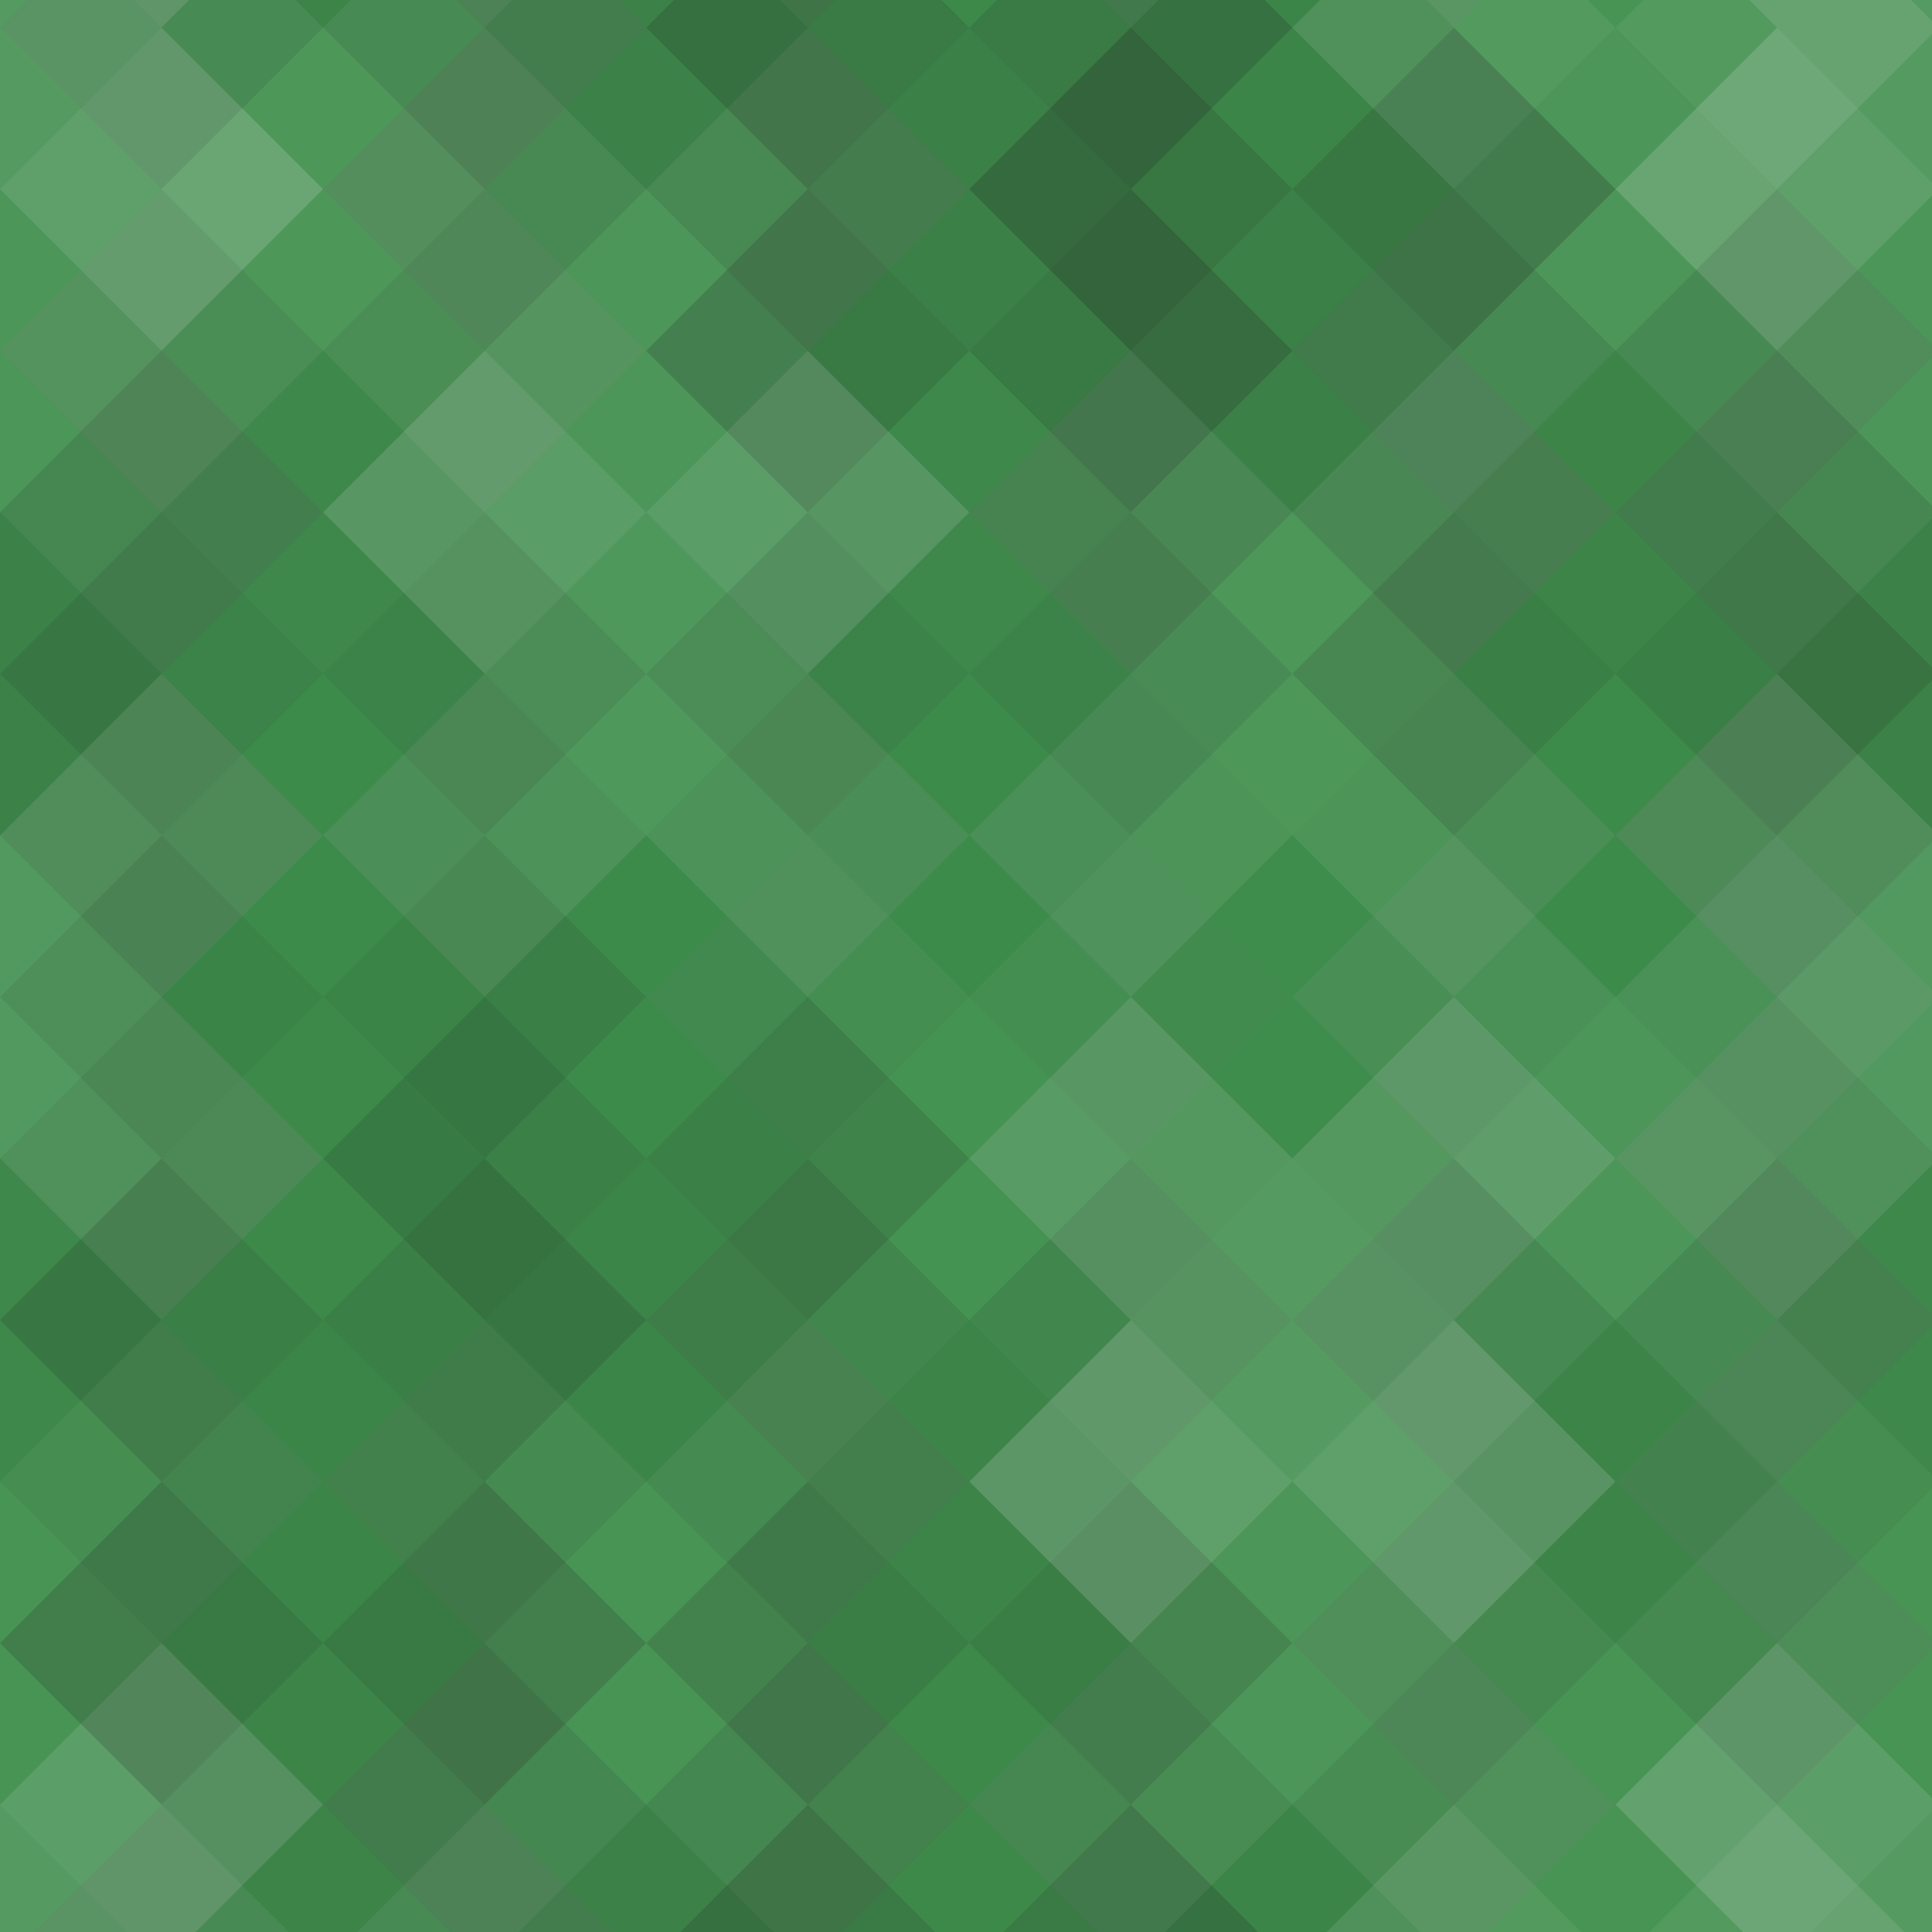
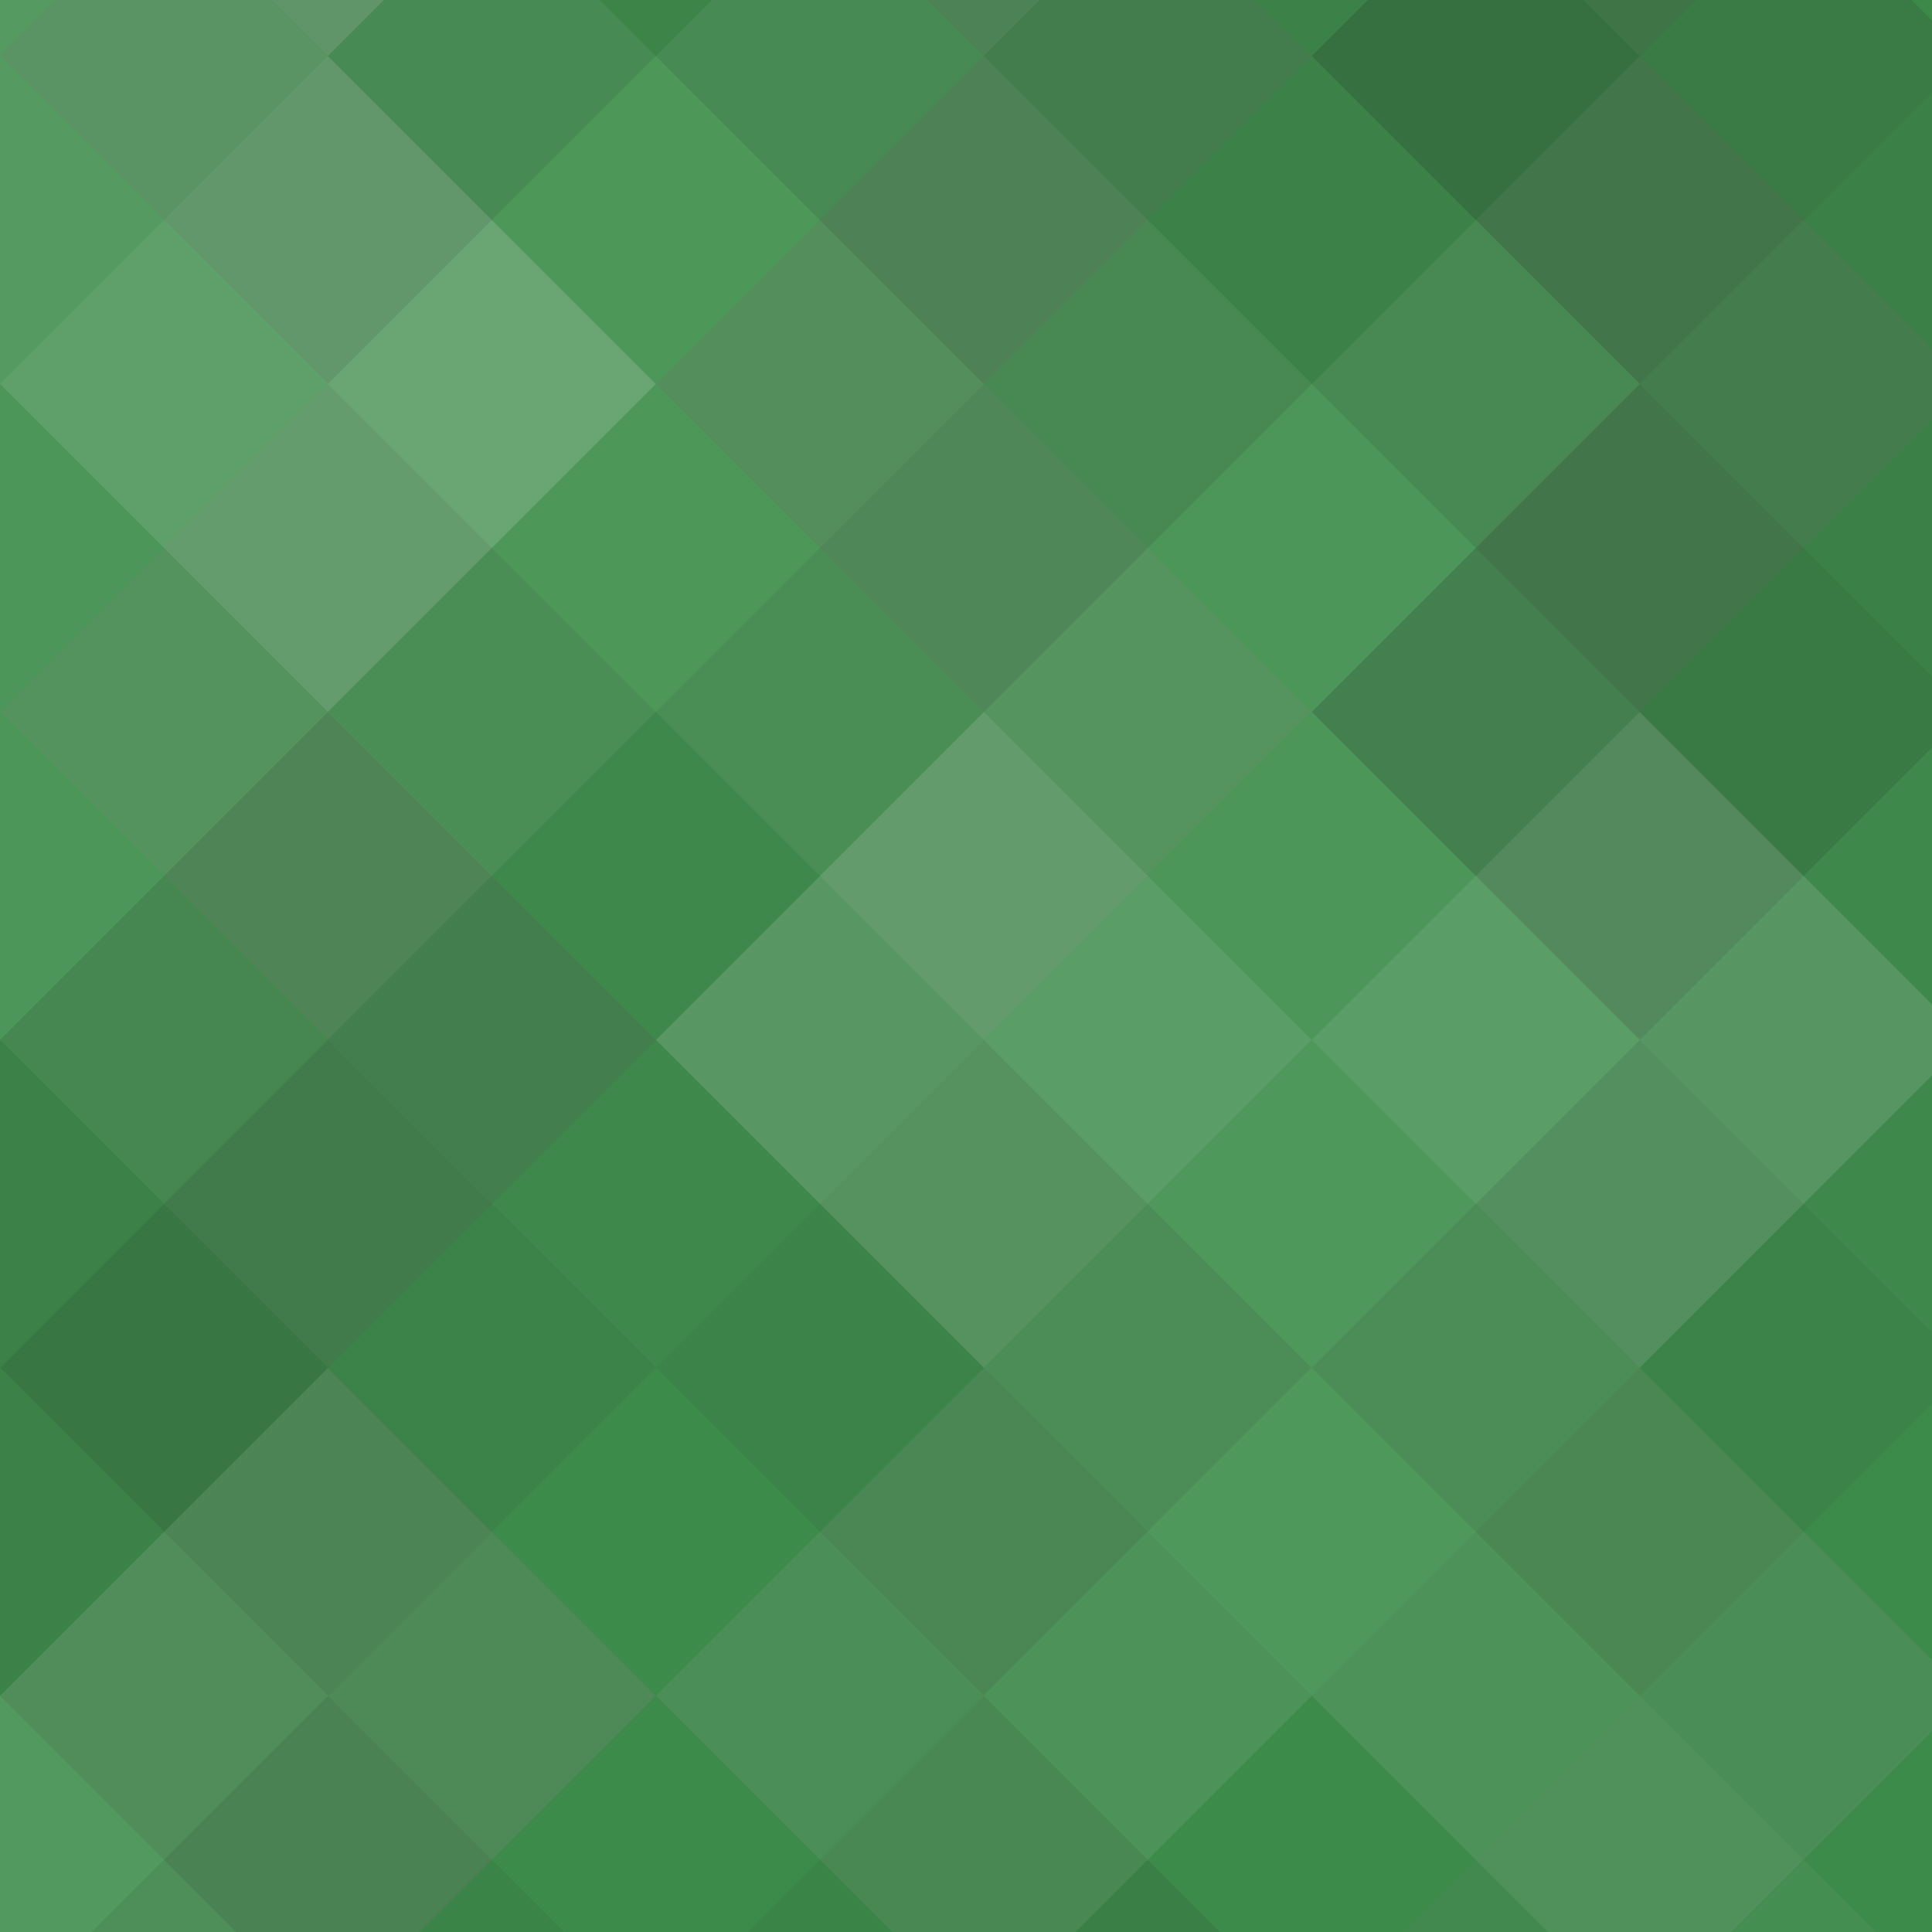
- <svg xmlns="http://www.w3.org/2000/svg" width="203" height="203">
+ <svg xmlns="http://www.w3.org/2000/svg" width="100" height="100">
  <rect x="0" y="0" width="100%" height="100%" fill="rgb(63, 144, 77)" />
  <g fill="#ddd" style="opacity:0.141;" transform="translate(-33.948,-33.948) rotate(45, 33.948, 33.948)">
    <rect x="24.0" y="0" width="24.0" height="72.0" />
    <rect x="0" y="24.0" width="72.0" height="24.0" />
  </g>
  <g fill="#ddd" style="opacity:0.141;" transform="translate(169.74,-33.948) rotate(45, 33.948, 33.948)">
    <rect x="24.0" y="0" width="24.0" height="72.0" />
    <rect x="0" y="24.0" width="72.0" height="24.0" />
  </g>
  <g fill="#ddd" style="opacity:0.141;" transform="translate(-33.948,169.74) rotate(45, 33.948, 33.948)">
    <rect x="24.0" y="0" width="24.0" height="72.0" />
    <rect x="0" y="24.0" width="72.0" height="24.0" />
  </g>
  <g fill="#ddd" style="opacity:0.141;" transform="translate(169.74,169.74) rotate(45, 33.948, 33.948)">
    <rect x="24.0" y="0" width="24.0" height="72.0" />
    <rect x="0" y="24.0" width="72.0" height="24.0" />
  </g>
  <g fill="#ddd" style="opacity:0.089;" transform="translate(0.0,-16.974) rotate(45, 33.948, 33.948)">
    <rect x="24.0" y="0" width="24.0" height="72.0" />
    <rect x="0" y="24.0" width="72.0" height="24.0" />
  </g>
  <g fill="#ddd" style="opacity:0.089;" transform="translate(0.0,186.714) rotate(45, 33.948, 33.948)">
    <rect x="24.0" y="0" width="24.0" height="72.0" />
    <rect x="0" y="24.0" width="72.0" height="24.0" />
  </g>
  <g fill="#222" style="opacity:0.133;" transform="translate(33.948,-33.948) rotate(45, 33.948, 33.948)">
    <rect x="24.0" y="0" width="24.0" height="72.0" />
    <rect x="0" y="24.0" width="72.0" height="24.0" />
  </g>
  <g fill="#222" style="opacity:0.133;" transform="translate(33.948,169.74) rotate(45, 33.948, 33.948)">
    <rect x="24.0" y="0" width="24.0" height="72.0" />
    <rect x="0" y="24.0" width="72.0" height="24.0" />
  </g>
  <g fill="#222" style="opacity:0.15;" transform="translate(67.896,-16.974) rotate(45, 33.948, 33.948)">
    <rect x="24.0" y="0" width="24.0" height="72.0" />
    <rect x="0" y="24.0" width="72.0" height="24.0" />
  </g>
  <g fill="#222" style="opacity:0.15;" transform="translate(67.896,186.714) rotate(45, 33.948, 33.948)">
    <rect x="24.0" y="0" width="24.0" height="72.0" />
    <rect x="0" y="24.0" width="72.0" height="24.0" />
  </g>
  <g fill="#222" style="opacity:0.098;" transform="translate(101.844,-33.948) rotate(45, 33.948, 33.948)">
    <rect x="24.0" y="0" width="24.0" height="72.0" />
    <rect x="0" y="24.0" width="72.0" height="24.0" />
  </g>
  <g fill="#222" style="opacity:0.098;" transform="translate(101.844,169.74) rotate(45, 33.948, 33.948)">
    <rect x="24.0" y="0" width="24.0" height="72.0" />
    <rect x="0" y="24.0" width="72.0" height="24.0" />
  </g>
  <g fill="#ddd" style="opacity:0.072;" transform="translate(135.792,-16.974) rotate(45, 33.948, 33.948)">
    <rect x="24.0" y="0" width="24.0" height="72.0" />
    <rect x="0" y="24.0" width="72.0" height="24.0" />
  </g>
  <g fill="#ddd" style="opacity:0.072;" transform="translate(135.792,186.714) rotate(45, 33.948, 33.948)">
    <rect x="24.0" y="0" width="24.0" height="72.0" />
    <rect x="0" y="24.0" width="72.0" height="24.0" />
  </g>
  <g fill="#ddd" style="opacity:0.072;" transform="translate(-33.948,0.0) rotate(45, 33.948, 33.948)">
    <rect x="24.0" y="0" width="24.0" height="72.0" />
    <rect x="0" y="24.0" width="72.0" height="24.0" />
  </g>
  <g fill="#ddd" style="opacity:0.072;" transform="translate(169.74,0.0) rotate(45, 33.948, 33.948)">
    <rect x="24.0" y="0" width="24.0" height="72.0" />
    <rect x="0" y="24.0" width="72.0" height="24.0" />
  </g>
  <g fill="#222" style="opacity:0.081;" transform="translate(0.0,16.974) rotate(45, 33.948, 33.948)">
    <rect x="24.0" y="0" width="24.0" height="72.0" />
    <rect x="0" y="24.0" width="72.0" height="24.0" />
  </g>
  <g fill="#ddd" style="opacity:0.072;" transform="translate(33.948,0.0) rotate(45, 33.948, 33.948)">
    <rect x="24.0" y="0" width="24.0" height="72.0" />
    <rect x="0" y="24.0" width="72.0" height="24.0" />
  </g>
  <g fill="#222" style="opacity:0.081;" transform="translate(67.896,16.974) rotate(45, 33.948, 33.948)">
    <rect x="24.0" y="0" width="24.0" height="72.0" />
    <rect x="0" y="24.0" width="72.0" height="24.0" />
  </g>
  <g fill="#222" style="opacity:0.15;" transform="translate(101.844,0.0) rotate(45, 33.948, 33.948)">
    <rect x="24.0" y="0" width="24.0" height="72.0" />
    <rect x="0" y="24.0" width="72.0" height="24.0" />
  </g>
  <g fill="#222" style="opacity:0.115;" transform="translate(135.792,16.974) rotate(45, 33.948, 33.948)">
    <rect x="24.0" y="0" width="24.0" height="72.0" />
    <rect x="0" y="24.0" width="72.0" height="24.0" />
  </g>
  <g fill="#222" style="opacity:0.133;" transform="translate(-33.948,33.948) rotate(45, 33.948, 33.948)">
    <rect x="24.0" y="0" width="24.0" height="72.0" />
    <rect x="0" y="24.0" width="72.0" height="24.0" />
  </g>
  <g fill="#222" style="opacity:0.133;" transform="translate(169.74,33.948) rotate(45, 33.948, 33.948)">
    <rect x="24.0" y="0" width="24.0" height="72.0" />
    <rect x="0" y="24.0" width="72.0" height="24.0" />
  </g>
  <g fill="#222" style="opacity:0.046;" transform="translate(0.0,50.922) rotate(45, 33.948, 33.948)">
    <rect x="24.0" y="0" width="24.0" height="72.0" />
    <rect x="0" y="24.0" width="72.0" height="24.0" />
  </g>
  <g fill="#ddd" style="opacity:0.107;" transform="translate(33.948,33.948) rotate(45, 33.948, 33.948)">
    <rect x="24.0" y="0" width="24.0" height="72.0" />
    <rect x="0" y="24.0" width="72.0" height="24.0" />
  </g>
  <g fill="#222" style="opacity:0.046;" transform="translate(67.896,50.922) rotate(45, 33.948, 33.948)">
    <rect x="24.0" y="0" width="24.0" height="72.0" />
    <rect x="0" y="24.0" width="72.0" height="24.0" />
  </g>
  <g fill="#ddd" style="opacity:0.089;" transform="translate(101.844,33.948) rotate(45, 33.948, 33.948)">
    <rect x="24.0" y="0" width="24.0" height="72.0" />
    <rect x="0" y="24.0" width="72.0" height="24.0" />
  </g>
  <g fill="#222" style="opacity:0.046;" transform="translate(135.792,50.922) rotate(45, 33.948, 33.948)">
    <rect x="24.0" y="0" width="24.0" height="72.0" />
    <rect x="0" y="24.0" width="72.0" height="24.0" />
  </g>
  <g fill="#ddd" style="opacity:0.124;" transform="translate(-33.948,67.896) rotate(45, 33.948, 33.948)">
    <rect x="24.0" y="0" width="24.0" height="72.0" />
    <rect x="0" y="24.0" width="72.0" height="24.0" />
  </g>
  <g fill="#ddd" style="opacity:0.124;" transform="translate(169.74,67.896) rotate(45, 33.948, 33.948)">
    <rect x="24.0" y="0" width="24.0" height="72.0" />
    <rect x="0" y="24.0" width="72.0" height="24.0" />
  </g>
  <g fill="#222" style="opacity:0.063;" transform="translate(0.0,84.87) rotate(45, 33.948, 33.948)">
    <rect x="24.0" y="0" width="24.0" height="72.0" />
    <rect x="0" y="24.0" width="72.0" height="24.0" />
  </g>
  <g fill="#222" style="opacity:0.046;" transform="translate(33.948,67.896) rotate(45, 33.948, 33.948)">
    <rect x="24.0" y="0" width="24.0" height="72.0" />
    <rect x="0" y="24.0" width="72.0" height="24.0" />
  </g>
  <g fill="#ddd" style="opacity:0.037;" transform="translate(67.896,84.87) rotate(45, 33.948, 33.948)">
    <rect x="24.0" y="0" width="24.0" height="72.0" />
    <rect x="0" y="24.0" width="72.0" height="24.0" />
  </g>
  <g fill="#222" style="opacity:0.029;" transform="translate(101.844,67.896) rotate(45, 33.948, 33.948)">
    <rect x="24.0" y="0" width="24.0" height="72.0" />
    <rect x="0" y="24.0" width="72.0" height="24.0" />
  </g>
  <g fill="#ddd" style="opacity:0.072;" transform="translate(135.792,84.87) rotate(45, 33.948, 33.948)">
    <rect x="24.0" y="0" width="24.0" height="72.0" />
    <rect x="0" y="24.0" width="72.0" height="24.0" />
  </g>
  <g fill="#222" style="opacity:0.081;" transform="translate(-33.948,101.844) rotate(45, 33.948, 33.948)">
    <rect x="24.0" y="0" width="24.0" height="72.0" />
    <rect x="0" y="24.0" width="72.0" height="24.0" />
  </g>
  <g fill="#222" style="opacity:0.081;" transform="translate(169.74,101.844) rotate(45, 33.948, 33.948)">
    <rect x="24.0" y="0" width="24.0" height="72.0" />
    <rect x="0" y="24.0" width="72.0" height="24.0" />
  </g>
  <g fill="#222" style="opacity:0.098;" transform="translate(0.0,118.818) rotate(45, 33.948, 33.948)">
    <rect x="24.0" y="0" width="24.0" height="72.0" />
    <rect x="0" y="24.0" width="72.0" height="24.0" />
  </g>
  <g fill="#222" style="opacity:0.098;" transform="translate(33.948,101.844) rotate(45, 33.948, 33.948)">
    <rect x="24.0" y="0" width="24.0" height="72.0" />
    <rect x="0" y="24.0" width="72.0" height="24.0" />
  </g>
  <g fill="#222" style="opacity:0.115;" transform="translate(67.896,118.818) rotate(45, 33.948, 33.948)">
    <rect x="24.0" y="0" width="24.0" height="72.0" />
    <rect x="0" y="24.0" width="72.0" height="24.0" />
  </g>
  <g fill="#ddd" style="opacity:0.141;" transform="translate(101.844,101.844) rotate(45, 33.948, 33.948)">
    <rect x="24.0" y="0" width="24.0" height="72.0" />
    <rect x="0" y="24.0" width="72.0" height="24.0" />
  </g>
  <g fill="#222" style="opacity:0.115;" transform="translate(135.792,118.818) rotate(45, 33.948, 33.948)">
    <rect x="24.0" y="0" width="24.0" height="72.0" />
    <rect x="0" y="24.0" width="72.0" height="24.0" />
  </g>
  <g fill="#ddd" style="opacity:0.055;" transform="translate(-33.948,135.792) rotate(45, 33.948, 33.948)">
    <rect x="24.0" y="0" width="24.0" height="72.0" />
    <rect x="0" y="24.0" width="72.0" height="24.0" />
  </g>
  <g fill="#ddd" style="opacity:0.055;" transform="translate(169.74,135.792) rotate(45, 33.948, 33.948)">
    <rect x="24.0" y="0" width="24.0" height="72.0" />
    <rect x="0" y="24.0" width="72.0" height="24.0" />
  </g>
  <g fill="#ddd" style="opacity:0.055;" transform="translate(-33.948,-67.896) rotate(45, 33.948, 33.948)">
    <rect x="24.0" y="0" width="24.0" height="72.0" />
    <rect x="0" y="24.0" width="72.0" height="24.0" />
  </g>
  <g fill="#222" style="opacity:0.115;" transform="translate(0.0,152.766) rotate(45, 33.948, 33.948)">
    <rect x="24.0" y="0" width="24.0" height="72.0" />
    <rect x="0" y="24.0" width="72.0" height="24.0" />
  </g>
  <g fill="#222" style="opacity:0.115;" transform="translate(0.0,-50.922) rotate(45, 33.948, 33.948)">
    <rect x="24.0" y="0" width="24.0" height="72.0" />
    <rect x="0" y="24.0" width="72.0" height="24.0" />
  </g>
  <g fill="#ddd" style="opacity:0.055;" transform="translate(33.948,135.792) rotate(45, 33.948, 33.948)">
    <rect x="24.0" y="0" width="24.0" height="72.0" />
    <rect x="0" y="24.0" width="72.0" height="24.0" />
  </g>
  <g fill="#ddd" style="opacity:0.055;" transform="translate(33.948,-67.896) rotate(45, 33.948, 33.948)">
    <rect x="24.0" y="0" width="24.0" height="72.0" />
    <rect x="0" y="24.0" width="72.0" height="24.0" />
  </g>
  <g fill="#222" style="opacity:0.063;" transform="translate(67.896,152.766) rotate(45, 33.948, 33.948)">
    <rect x="24.0" y="0" width="24.0" height="72.0" />
    <rect x="0" y="24.0" width="72.0" height="24.0" />
  </g>
  <g fill="#222" style="opacity:0.063;" transform="translate(67.896,-50.922) rotate(45, 33.948, 33.948)">
    <rect x="24.0" y="0" width="24.0" height="72.0" />
    <rect x="0" y="24.0" width="72.0" height="24.0" />
  </g>
  <g fill="#ddd" style="opacity:0.072;" transform="translate(101.844,135.792) rotate(45, 33.948, 33.948)">
    <rect x="24.0" y="0" width="24.0" height="72.0" />
    <rect x="0" y="24.0" width="72.0" height="24.0" />
  </g>
  <g fill="#ddd" style="opacity:0.072;" transform="translate(101.844,-67.896) rotate(45, 33.948, 33.948)">
    <rect x="24.0" y="0" width="24.0" height="72.0" />
    <rect x="0" y="24.0" width="72.0" height="24.0" />
  </g>
  <g fill="#ddd" style="opacity:0.055;" transform="translate(135.792,152.766) rotate(45, 33.948, 33.948)">
    <rect x="24.0" y="0" width="24.0" height="72.0" />
    <rect x="0" y="24.0" width="72.0" height="24.0" />
  </g>
  <g fill="#ddd" style="opacity:0.055;" transform="translate(135.792,-50.922) rotate(45, 33.948, 33.948)">
    <rect x="24.0" y="0" width="24.0" height="72.0" />
    <rect x="0" y="24.0" width="72.0" height="24.0" />
  </g>
</svg>
